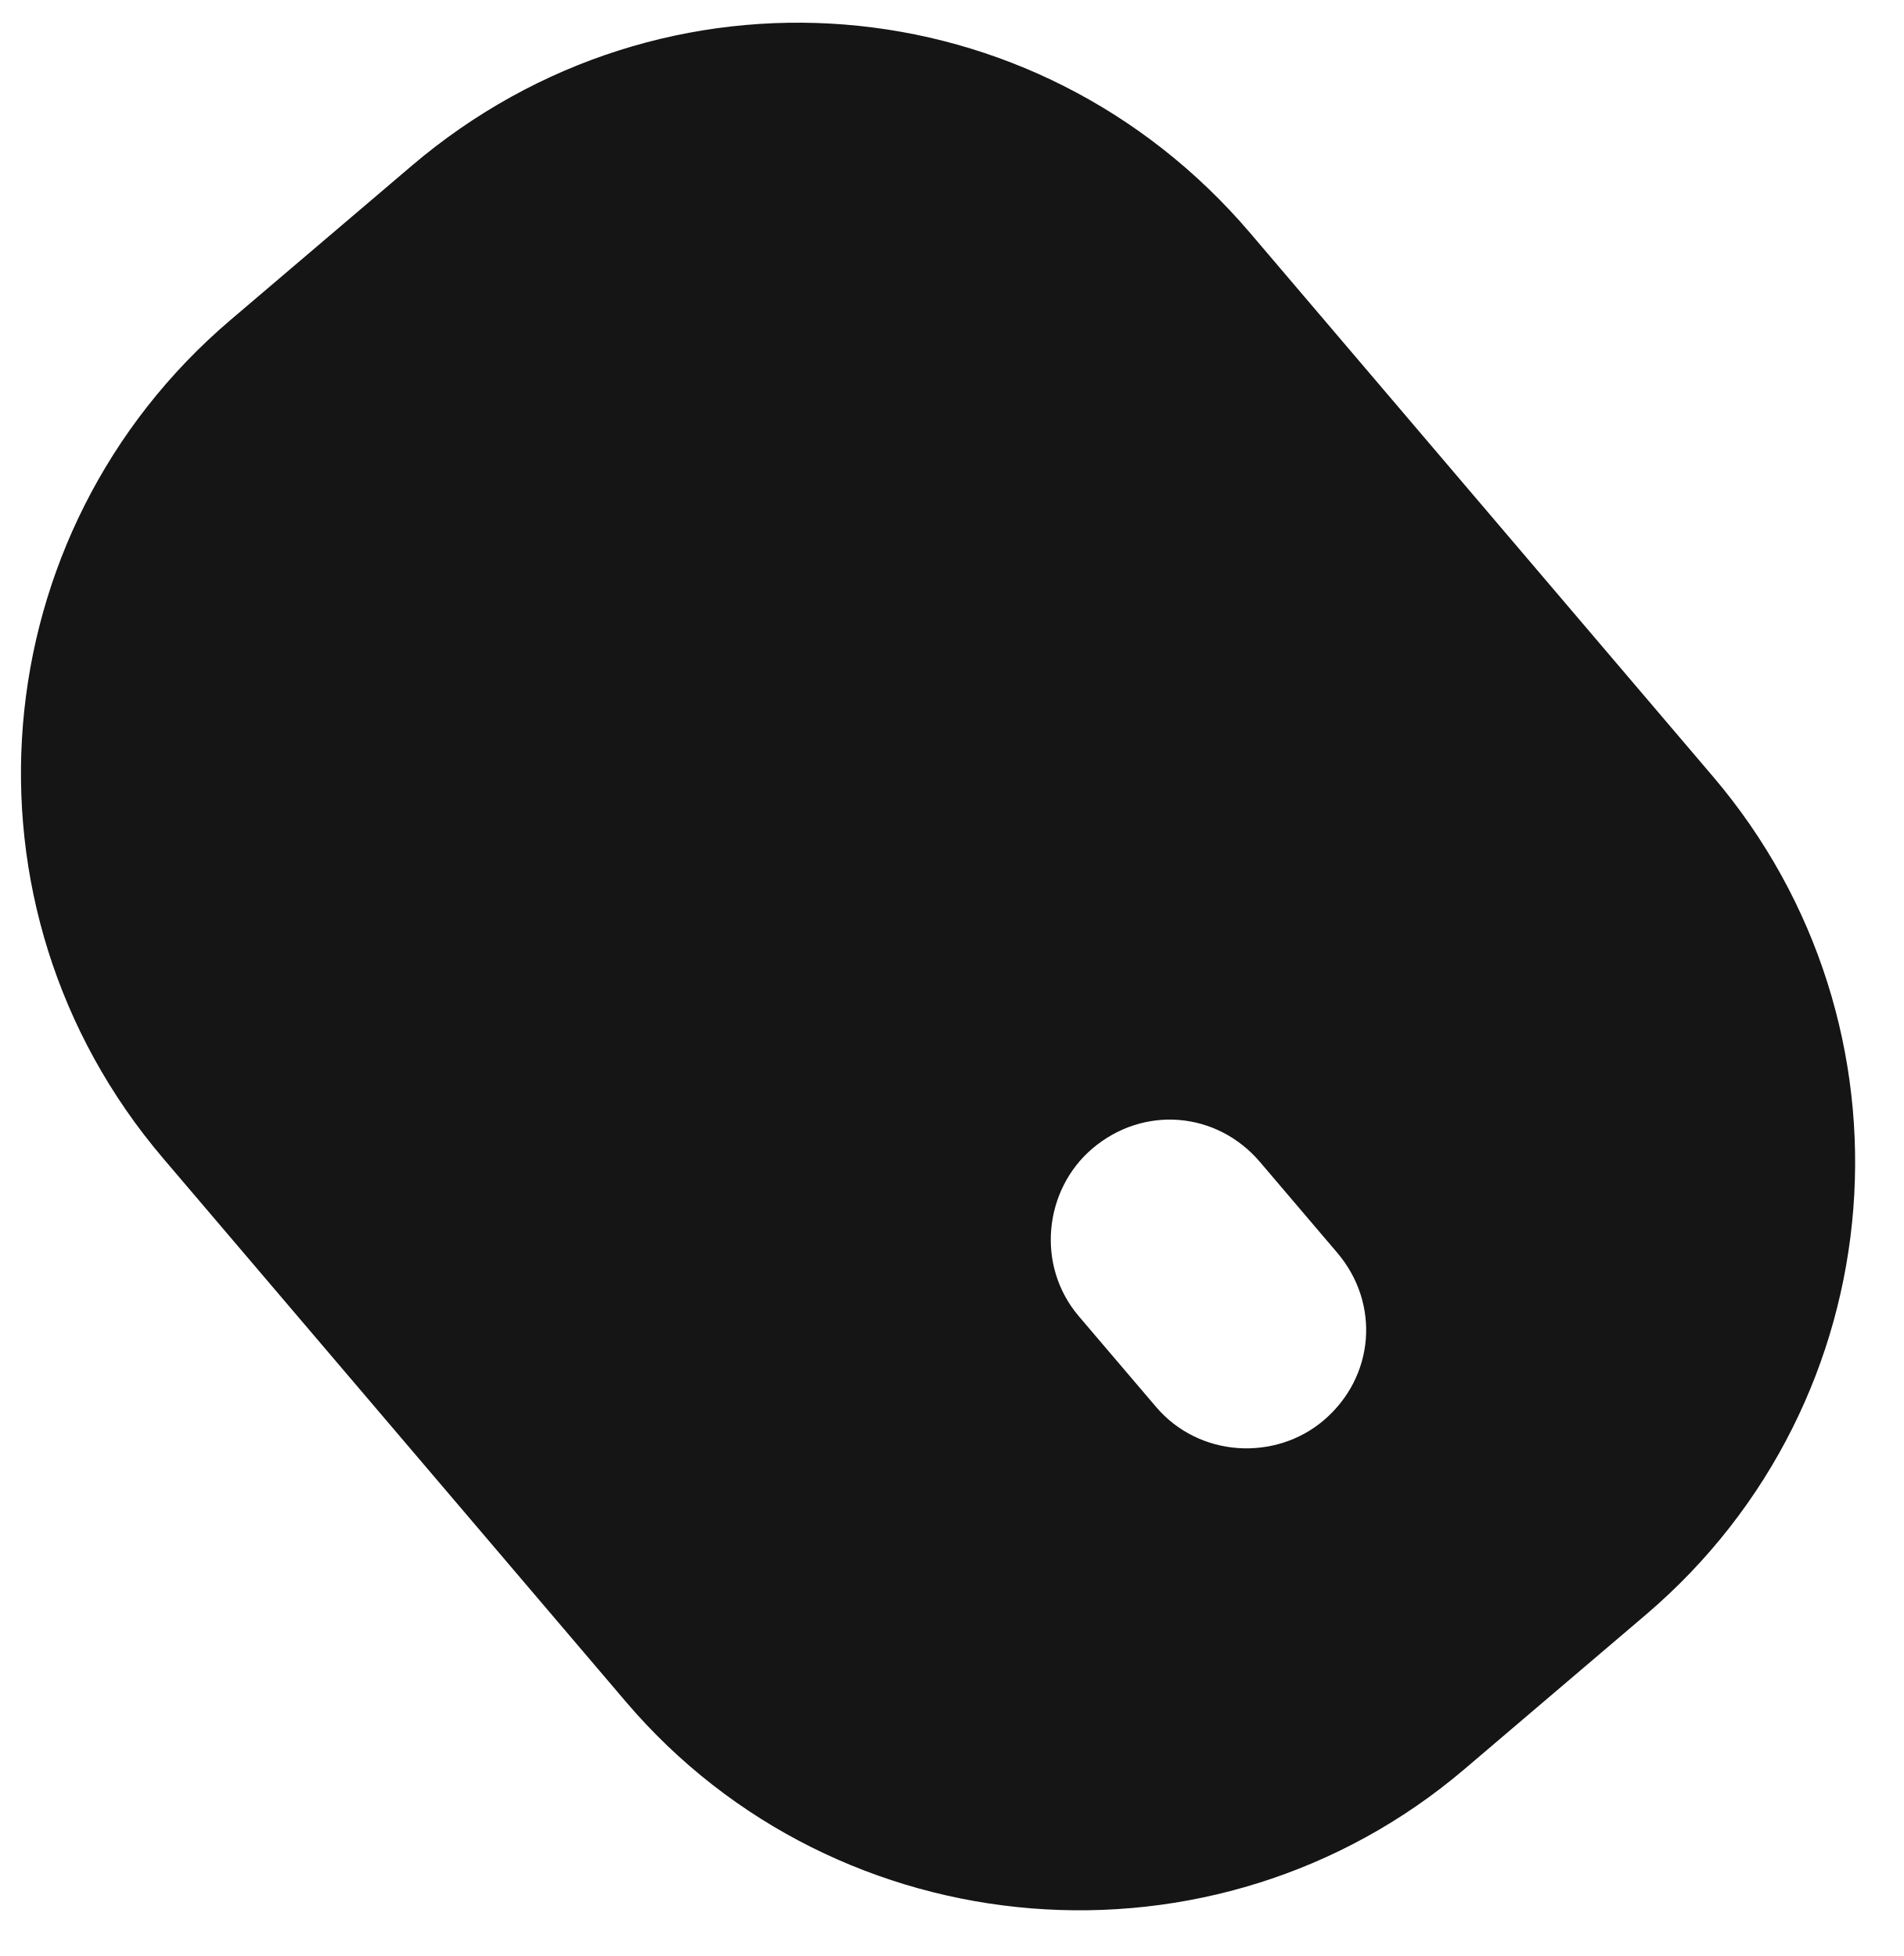
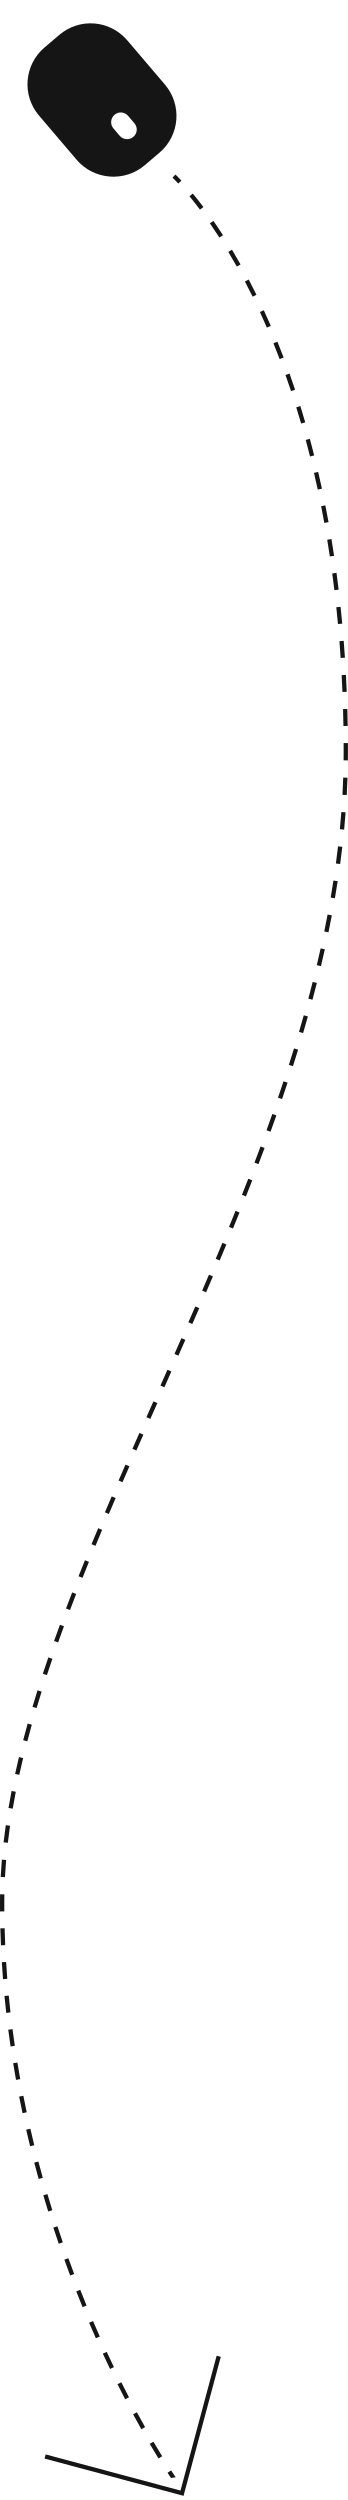
- <svg xmlns="http://www.w3.org/2000/svg" width="36" height="37" viewBox="0 0 36 37" fill="none">
-   <path d="M27.696 33.465L31.122 30.548C35.887 26.491 36.407 19.401 32.396 14.689L23.645 4.41C19.588 -0.355 12.551 -0.92 7.786 3.136L4.359 6.053C-0.352 10.064 -0.971 17.147 3.086 21.912L11.837 32.191C15.848 36.903 22.985 37.476 27.696 33.465ZM20.403 24.899C19.583 23.935 19.748 22.502 20.658 21.727C21.622 20.907 23.009 21.018 23.83 21.982L25.288 23.695C26.109 24.659 25.997 26.046 25.034 26.867C24.123 27.642 22.682 27.576 21.862 26.612L20.403 24.899Z" fill="#151515" />
+ <svg xmlns="http://www.w3.org/2000/svg" width="81" height="582" viewBox="0 0 81 582" fill="none">
+   <path d="M33.696 38.465L37.122 35.548C41.887 31.491 42.407 24.401 38.396 19.689L29.645 9.41C25.588 4.645 18.551 4.08 13.786 8.136L10.36 11.053C5.648 15.064 5.029 22.147 9.086 26.912L17.837 37.191C21.848 41.903 28.985 42.476 33.696 38.465ZM26.403 29.899C25.583 28.935 25.748 27.502 26.658 26.727C27.622 25.907 29.009 26.018 29.83 26.982L31.288 28.695C32.109 29.659 31.997 31.046 31.034 31.867C30.123 32.642 28.682 32.576 27.862 31.612L26.403 29.899Z" fill="#151515" />
+   <path fill-rule="evenodd" clip-rule="evenodd" d="M42.022 579.804L50.434 548.411L51.4 548.67L42.729 581.029L10.371 572.358L10.629 571.392L42.022 579.804Z" fill="#151515" />
+   <path fill-rule="evenodd" clip-rule="evenodd" d="M80 175C80 174.326 79.998 173.655 79.994 172.988L80.994 172.982C80.998 173.652 81 174.324 81 175C81 175.673 80.996 176.346 80.989 177.019L79.989 177.008C79.996 176.339 80 175.669 80 175ZM79.949 169.015C79.926 167.69 79.896 166.377 79.859 165.075L80.858 165.046C80.896 166.352 80.926 167.669 80.949 168.998L79.949 169.015ZM79.723 185.031C79.796 183.695 79.855 182.359 79.899 181.021L80.899 181.055C80.854 182.399 80.795 183.743 80.721 185.085L79.723 185.031ZM79.72 161.089C79.666 159.769 79.605 158.462 79.536 157.167L80.535 157.114C80.604 158.413 80.665 159.725 80.719 161.049L79.72 161.089ZM79.118 193.038C79.246 191.705 79.36 190.371 79.461 189.037L80.459 189.112C80.357 190.453 80.242 191.794 80.113 193.133L79.118 193.038ZM79.299 153.175C79.213 151.858 79.119 150.553 79.017 149.263L80.014 149.184C80.116 150.479 80.21 151.788 80.297 153.109L79.299 153.175ZM78.196 201.015C78.375 199.687 78.541 198.358 78.695 197.029L79.689 197.144C79.534 198.48 79.367 199.814 79.187 201.148L78.196 201.015ZM78.677 145.275C78.556 143.959 78.427 142.658 78.291 141.371L79.286 141.266C79.422 142.557 79.552 143.863 79.673 145.183L78.677 145.275ZM77.843 137.396C77.686 136.082 77.52 134.783 77.348 133.499L78.339 133.366C78.512 134.654 78.678 135.958 78.836 137.277L77.843 137.396ZM76.978 208.953C77.205 207.632 77.42 206.31 77.623 204.988L78.611 205.14C78.407 206.468 78.191 207.795 77.964 209.122L76.978 208.953ZM76.787 129.544C76.591 128.23 76.387 126.933 76.175 125.652L77.162 125.489C77.374 126.775 77.579 128.077 77.776 129.397L76.787 129.544ZM75.488 216.846C75.758 215.533 76.017 214.22 76.266 212.906L77.248 213.092C76.999 214.411 76.739 215.73 76.468 217.047L75.488 216.846ZM75.498 121.732C75.26 120.418 75.014 119.122 74.762 117.844L75.743 117.65C75.997 118.933 76.243 120.235 76.482 121.554L75.498 121.732ZM73.748 224.689C74.058 223.386 74.358 222.082 74.647 220.777L75.624 220.994C75.333 222.304 75.032 223.613 74.721 224.92L73.748 224.689ZM73.965 113.974C73.683 112.66 73.393 111.366 73.097 110.092L74.071 109.865C74.369 111.145 74.659 112.445 74.943 113.764L73.965 113.974ZM71.78 232.481C72.126 231.187 72.463 229.891 72.79 228.595L73.76 228.84C73.431 230.141 73.093 231.441 72.746 232.739L71.78 232.481ZM72.173 106.266C71.846 104.961 71.511 103.678 71.171 102.417L72.136 102.157C72.478 103.423 72.814 104.712 73.143 106.023L72.173 106.266ZM69.605 240.22C69.984 238.934 70.355 237.647 70.717 236.358L71.679 236.629C71.316 237.921 70.944 239.213 70.564 240.503L69.605 240.22ZM70.101 98.599C69.729 97.319 69.352 96.062 68.968 94.829L69.923 94.532C70.308 95.771 70.688 97.034 71.061 98.32L70.101 98.599ZM67.244 247.906C67.653 246.628 68.053 245.349 68.447 244.068L69.403 244.362C69.008 245.646 68.606 246.929 68.197 248.21L67.244 247.906ZM67.751 91.047C67.326 89.769 66.894 88.518 66.459 87.294L67.401 86.959C67.839 88.189 68.272 89.447 68.7 90.731L67.751 91.047ZM64.718 255.539C65.152 254.27 65.58 252.999 66.001 251.727L66.951 252.041C66.528 253.316 66.099 254.591 65.664 255.863L64.718 255.539ZM65.095 83.586C64.619 82.333 64.139 81.11 63.656 79.918L64.582 79.543C65.068 80.742 65.551 81.971 66.03 83.23L65.095 83.586ZM62.044 263.122C62.501 261.861 62.953 260.599 63.399 259.335L64.342 259.668C63.895 260.934 63.442 262.199 62.984 263.463L62.044 263.122ZM62.125 76.262C61.587 75.018 61.048 73.811 60.508 72.639L61.416 72.22C61.959 73.399 62.502 74.614 63.043 75.866L62.125 76.262ZM59.241 270.66C59.718 269.407 60.19 268.152 60.657 266.897L61.595 267.245C61.127 268.504 60.653 269.761 60.175 271.016L59.241 270.66ZM58.805 69.062C58.205 67.843 57.607 66.667 57.013 65.534L57.898 65.069C58.496 66.21 59.099 67.393 59.702 68.621L58.805 69.062ZM56.325 278.157C56.819 276.911 57.31 275.663 57.796 274.414L58.727 274.777C58.241 276.028 57.749 277.278 57.254 278.526L56.325 278.157ZM55.127 62.058C54.458 60.864 53.797 59.725 53.147 58.641L54.004 58.127C54.659 59.219 55.326 60.366 56 61.569L55.127 62.058ZM53.312 285.617C53.822 284.377 54.328 283.135 54.83 281.891L55.757 282.266C55.254 283.511 54.747 284.755 54.238 285.997L53.312 285.617ZM50.22 293.046C50.741 291.81 51.26 290.573 51.776 289.334L52.699 289.719C52.182 290.959 51.663 292.197 51.141 293.434L50.22 293.046ZM51.071 55.299C50.31 54.118 49.572 53.016 48.863 51.993L49.684 51.423C50.401 52.456 51.145 53.567 51.912 54.758L51.071 55.299ZM47.063 300.446C47.593 299.216 48.122 297.983 48.648 296.749L49.568 297.142C49.041 298.377 48.512 299.61 47.981 300.842L47.063 300.446ZM46.557 48.8C45.667 47.618 44.846 46.584 44.109 45.693L44.88 45.056C45.626 45.958 46.457 47.005 47.356 48.199L46.557 48.8ZM43.857 307.826C44.393 306.599 44.929 305.371 45.464 304.141L46.381 304.54C45.846 305.771 45.31 307 44.773 308.227L43.857 307.826ZM40.614 315.195C41.155 313.97 41.696 312.744 42.237 311.515L43.152 311.918C42.611 313.147 42.07 314.374 41.528 315.599L40.614 315.195ZM40.163 41.369L40.837 40.63L40.839 40.632L40.844 40.637L40.863 40.655C40.88 40.67 40.904 40.692 40.935 40.722C40.997 40.781 41.088 40.868 41.207 40.985C41.445 41.219 41.792 41.57 42.235 42.042L41.506 42.726C41.072 42.264 40.734 41.923 40.506 41.698C40.392 41.586 40.305 41.502 40.247 41.448C40.218 41.42 40.197 41.4 40.182 41.387L40.167 41.373L40.163 41.369ZM39.806 576.872C39.621 576.599 39.349 576.192 38.999 575.657L39.836 575.11C40.182 575.64 40.452 576.042 40.634 576.311C40.725 576.445 40.794 576.546 40.84 576.613L40.892 576.688L40.905 576.707L40.908 576.711M39.806 576.872C39.899 577.008 39.969 577.112 40.017 577.181ZM40.017 577.181L40.072 577.26ZM40.089 577.285L40.09 577.286ZM40.09 577.286L40.5 577ZM40.5 577L40.909 576.712ZM37.35 322.556C37.894 321.332 38.438 320.106 38.983 318.877L39.897 319.283C39.352 320.511 38.808 321.738 38.264 322.962L37.35 322.556ZM36.897 572.335C36.288 571.344 35.604 570.211 34.859 568.94L35.722 568.434C36.464 569.699 37.143 570.826 37.749 571.812L36.897 572.335ZM34.083 329.917C34.627 328.691 35.172 327.463 35.718 326.234L36.631 326.639C36.086 327.869 35.541 329.097 34.997 330.322L34.083 329.917ZM32.9 565.523C32.289 564.435 31.651 563.277 30.989 562.051L31.869 561.576C32.528 562.798 33.164 563.951 33.772 565.033L32.9 565.523ZM30.828 337.283C31.368 336.054 31.911 334.824 32.456 333.591L33.371 333.995C32.826 335.228 32.283 336.458 31.743 337.686L30.828 337.283ZM27.601 344.662C28.135 343.431 28.673 342.198 29.213 340.963L30.129 341.364C29.589 342.598 29.052 343.83 28.518 345.06L27.601 344.662ZM29.139 558.551C28.555 557.426 27.959 556.255 27.352 555.038L28.247 554.592C28.851 555.803 29.445 556.97 30.027 558.091L29.139 558.551ZM24.421 352.061C24.945 350.828 25.474 349.592 26.006 348.355L26.924 348.75C26.393 349.986 25.865 351.22 25.341 352.452L24.421 352.061ZM25.617 551.494C25.064 550.341 24.505 549.155 23.941 547.934L24.849 547.515C25.41 548.731 25.968 549.913 26.519 551.061L25.617 551.494ZM21.307 359.487C21.818 358.251 22.334 357.013 22.854 355.771L23.776 356.158C23.256 357.398 22.741 358.635 22.232 359.869L21.307 359.487ZM22.318 544.351C21.796 543.175 21.271 541.971 20.746 540.741L21.666 540.349C22.189 541.574 22.712 542.773 23.232 543.945L22.318 544.351ZM18.281 366.951C18.774 365.71 19.274 364.467 19.779 363.221L20.706 363.597C20.201 364.84 19.703 366.082 19.21 367.32L18.281 366.951ZM19.225 537.103C18.733 535.903 18.243 534.681 17.754 533.436L18.684 533.07C19.172 534.311 19.661 535.529 20.15 536.724L19.225 537.103ZM15.365 374.459C15.837 373.212 16.317 371.963 16.803 370.711L17.735 371.073C17.25 372.322 16.771 373.569 16.3 374.813L15.365 374.459ZM16.334 529.741C15.879 528.532 15.427 527.303 14.979 526.056L15.92 525.718C16.366 526.96 16.817 528.184 17.27 529.389L16.334 529.741ZM12.586 382.024C13.032 380.769 13.487 379.511 13.951 378.25L14.889 378.595C14.427 379.853 13.973 381.107 13.528 382.359L12.586 382.024ZM13.673 522.338C13.25 521.105 12.831 519.855 12.418 518.589L13.368 518.278C13.78 519.54 14.197 520.785 14.619 522.014L13.673 522.338ZM9.973 389.654C10.389 388.388 10.815 387.118 11.251 385.846L12.197 386.171C11.762 387.439 11.337 388.704 10.923 389.966L9.973 389.654ZM11.221 514.832C10.836 513.591 10.456 512.335 10.083 511.065L11.042 510.783C11.414 512.048 11.793 513.299 12.176 514.535L11.221 514.832ZM8.997 507.266C8.648 506.009 8.305 504.739 7.97 503.456L8.938 503.204C9.272 504.481 9.613 505.746 9.96 506.998L8.997 507.266ZM7.562 397.351C7.942 396.073 8.333 394.792 8.735 393.508L9.689 393.807C9.288 395.086 8.899 396.363 8.521 397.635L7.562 397.351ZM7.004 499.641C6.692 498.37 6.388 497.088 6.092 495.793L7.067 495.571C7.362 496.86 7.665 498.137 7.975 499.403L7.004 499.641ZM5.394 405.121C5.73 403.831 6.079 402.537 6.441 401.241L7.404 401.51C7.044 402.801 6.696 404.089 6.362 405.373L5.394 405.121ZM5.244 491.948C4.973 490.671 4.71 489.384 4.456 488.086L5.437 487.894C5.69 489.186 5.952 490.468 6.222 491.74L5.244 491.948ZM3.515 412.967C3.798 411.665 4.098 410.359 4.412 409.05L5.384 409.283C5.072 410.586 4.774 411.885 4.492 413.18L3.515 412.967ZM3.726 484.196C3.496 482.914 3.275 481.623 3.063 480.322L4.05 480.161C4.261 481.457 4.481 482.743 4.71 484.019L3.726 484.196ZM1.975 420.89C2.198 419.576 2.438 418.258 2.696 416.936L3.677 417.127C3.422 418.441 3.183 419.751 2.961 421.057L1.975 420.89ZM2.46 476.418C2.271 475.125 2.092 473.823 1.922 472.513L2.914 472.384C3.083 473.689 3.262 474.985 3.45 476.273L2.46 476.418ZM1.449 468.599C1.303 467.296 1.166 465.985 1.04 464.667L2.036 464.572C2.161 465.885 2.297 467.19 2.443 468.488L1.449 468.599ZM0.835 428.89C0.987 427.563 1.158 426.232 1.349 424.897L2.339 425.038C2.149 426.365 1.979 427.686 1.828 429.004L0.835 428.89ZM0.699 460.748C0.597 459.439 0.505 458.124 0.424 456.801L1.422 456.74C1.503 458.057 1.594 459.367 1.696 460.669L0.699 460.748ZM0.16 436.946C0.229 435.609 0.321 434.267 0.434 432.921L1.43 433.005C1.318 434.341 1.227 435.672 1.158 436.998L0.16 436.946ZM0.217 452.872C0.16 451.563 0.113 450.247 0.079 448.925L1.078 448.898C1.113 450.215 1.159 451.525 1.216 452.829L0.217 452.872ZM3.05176e-05 443C3.04883e-05 442.331 0.006 441.66 0.018 440.989L1.018 441.007C1.006 441.672 1 442.337 1 443C1 443.66 1.003 444.318 1.009 444.975L0.009 444.984C0.003 444.324 3.05466e-05 443.663 3.05176e-05 443Z" fill="#151515" />
</svg>
